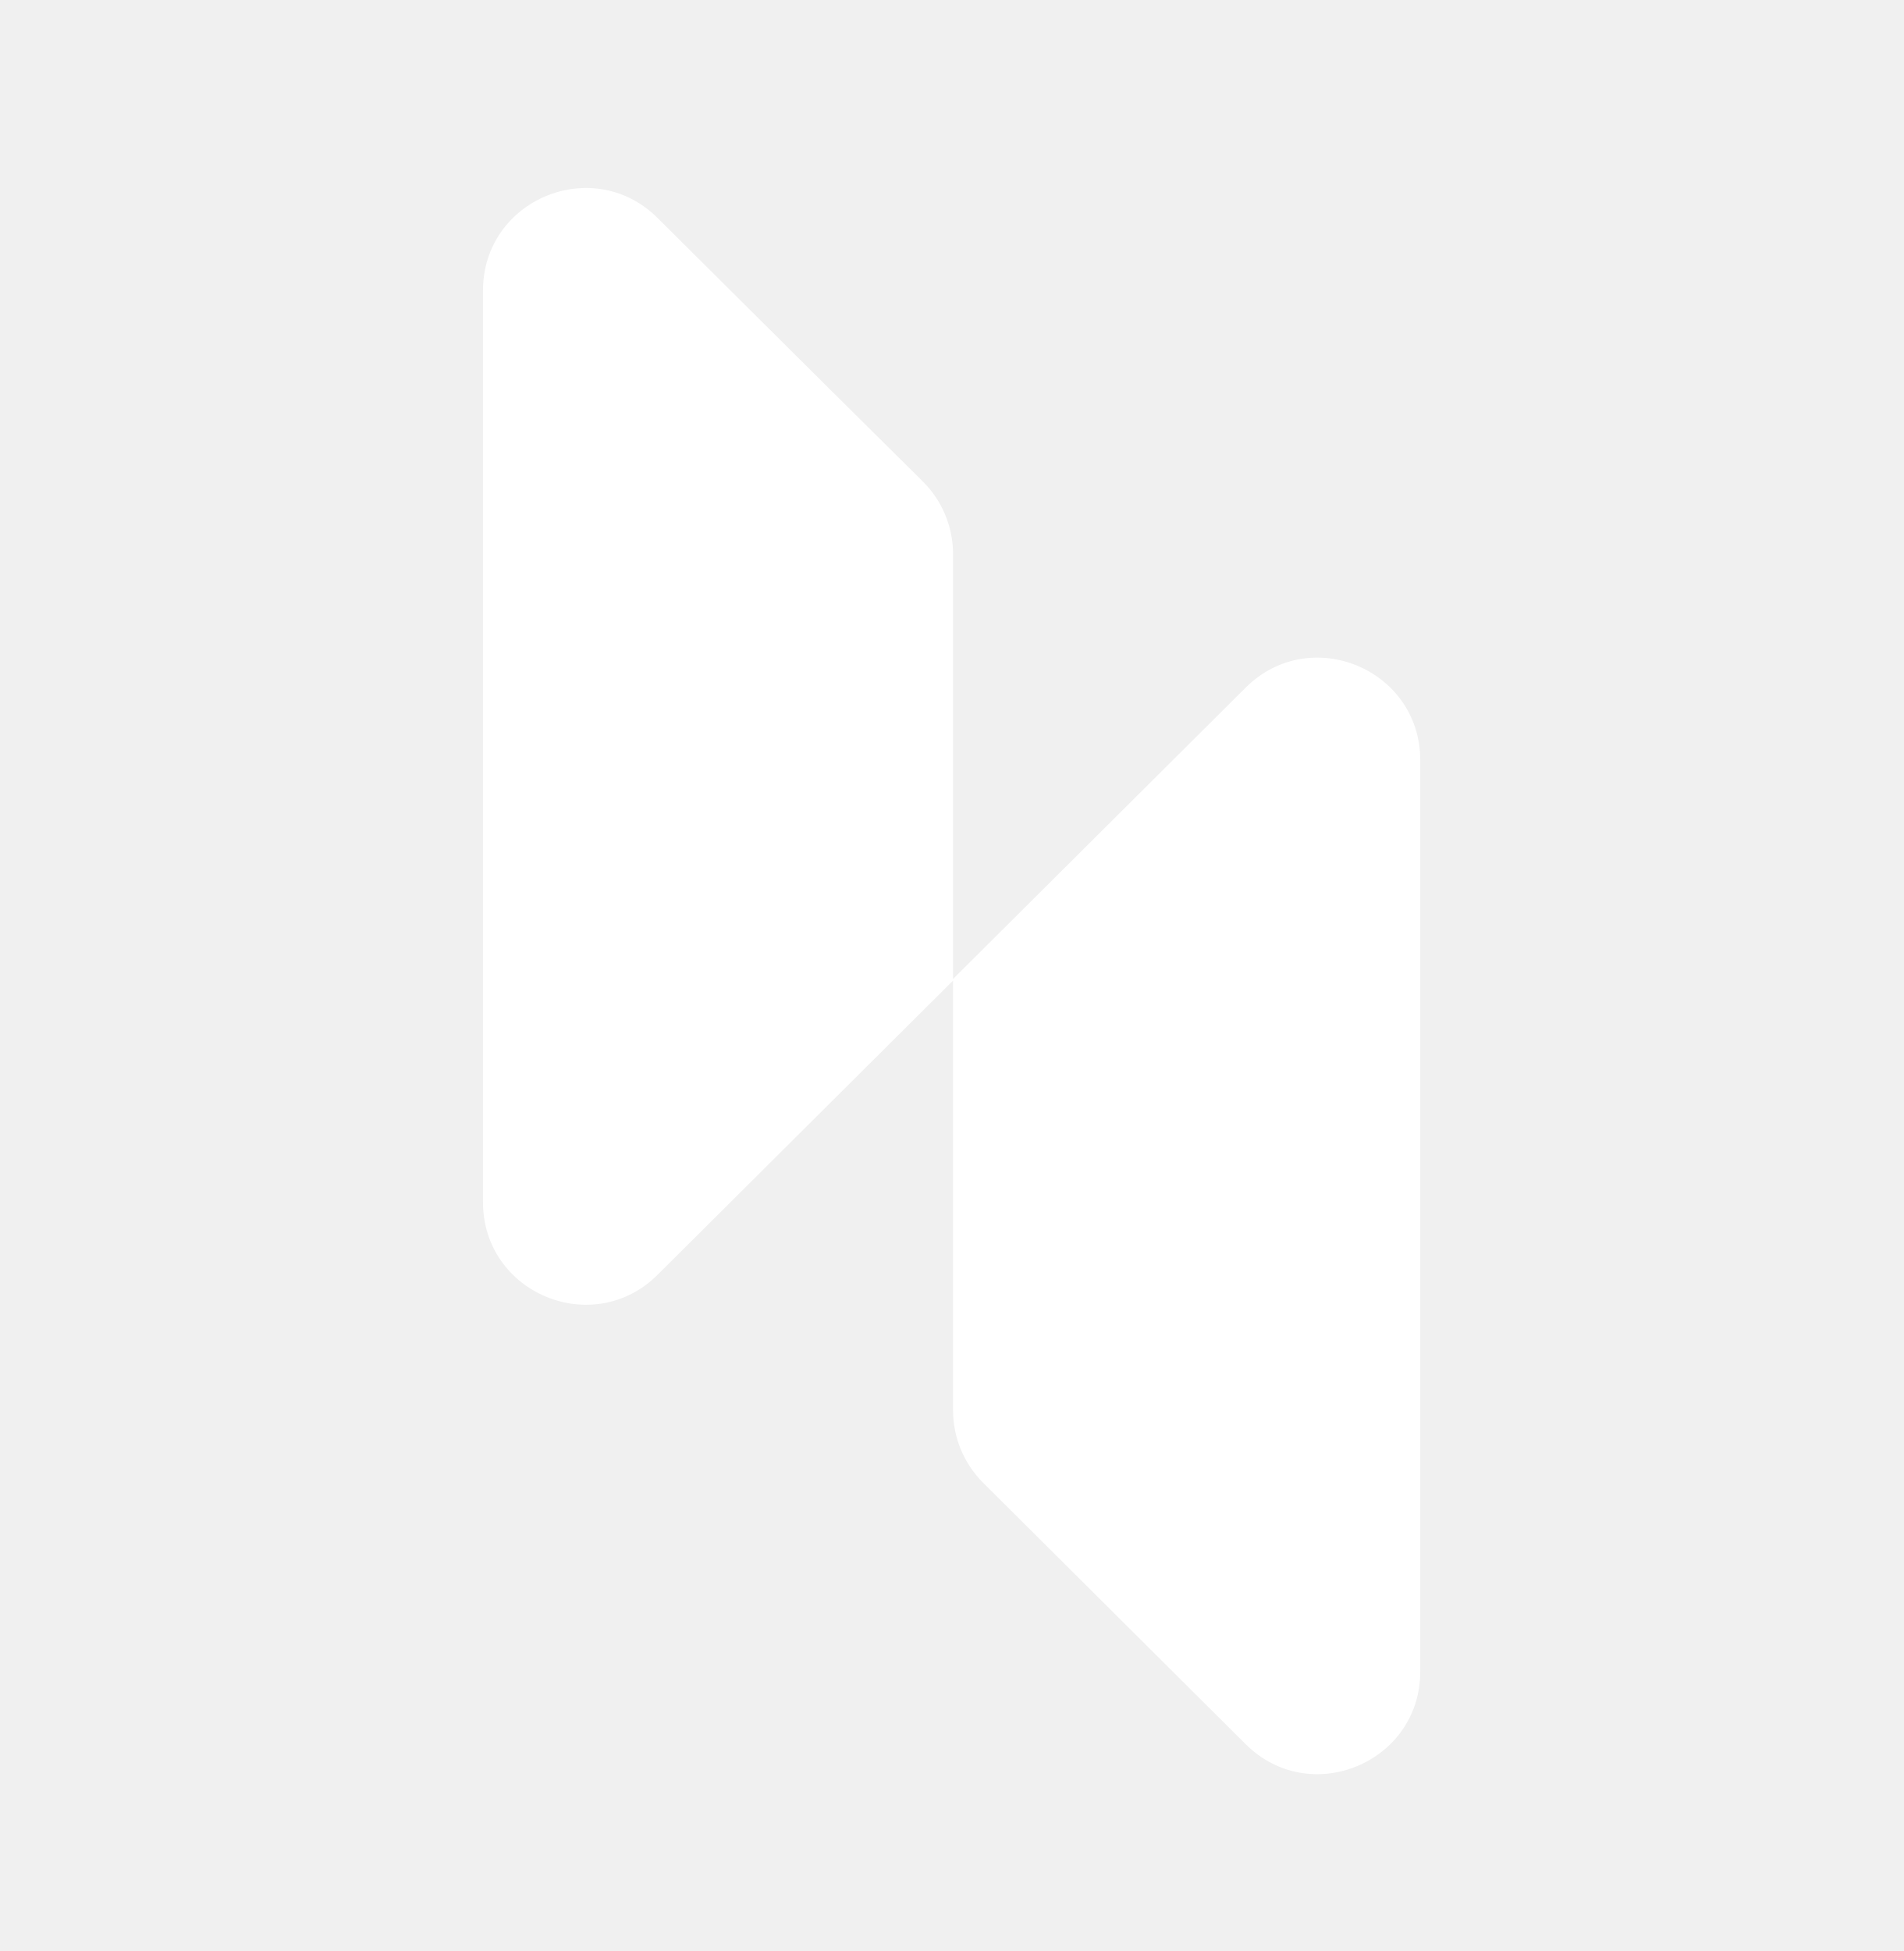
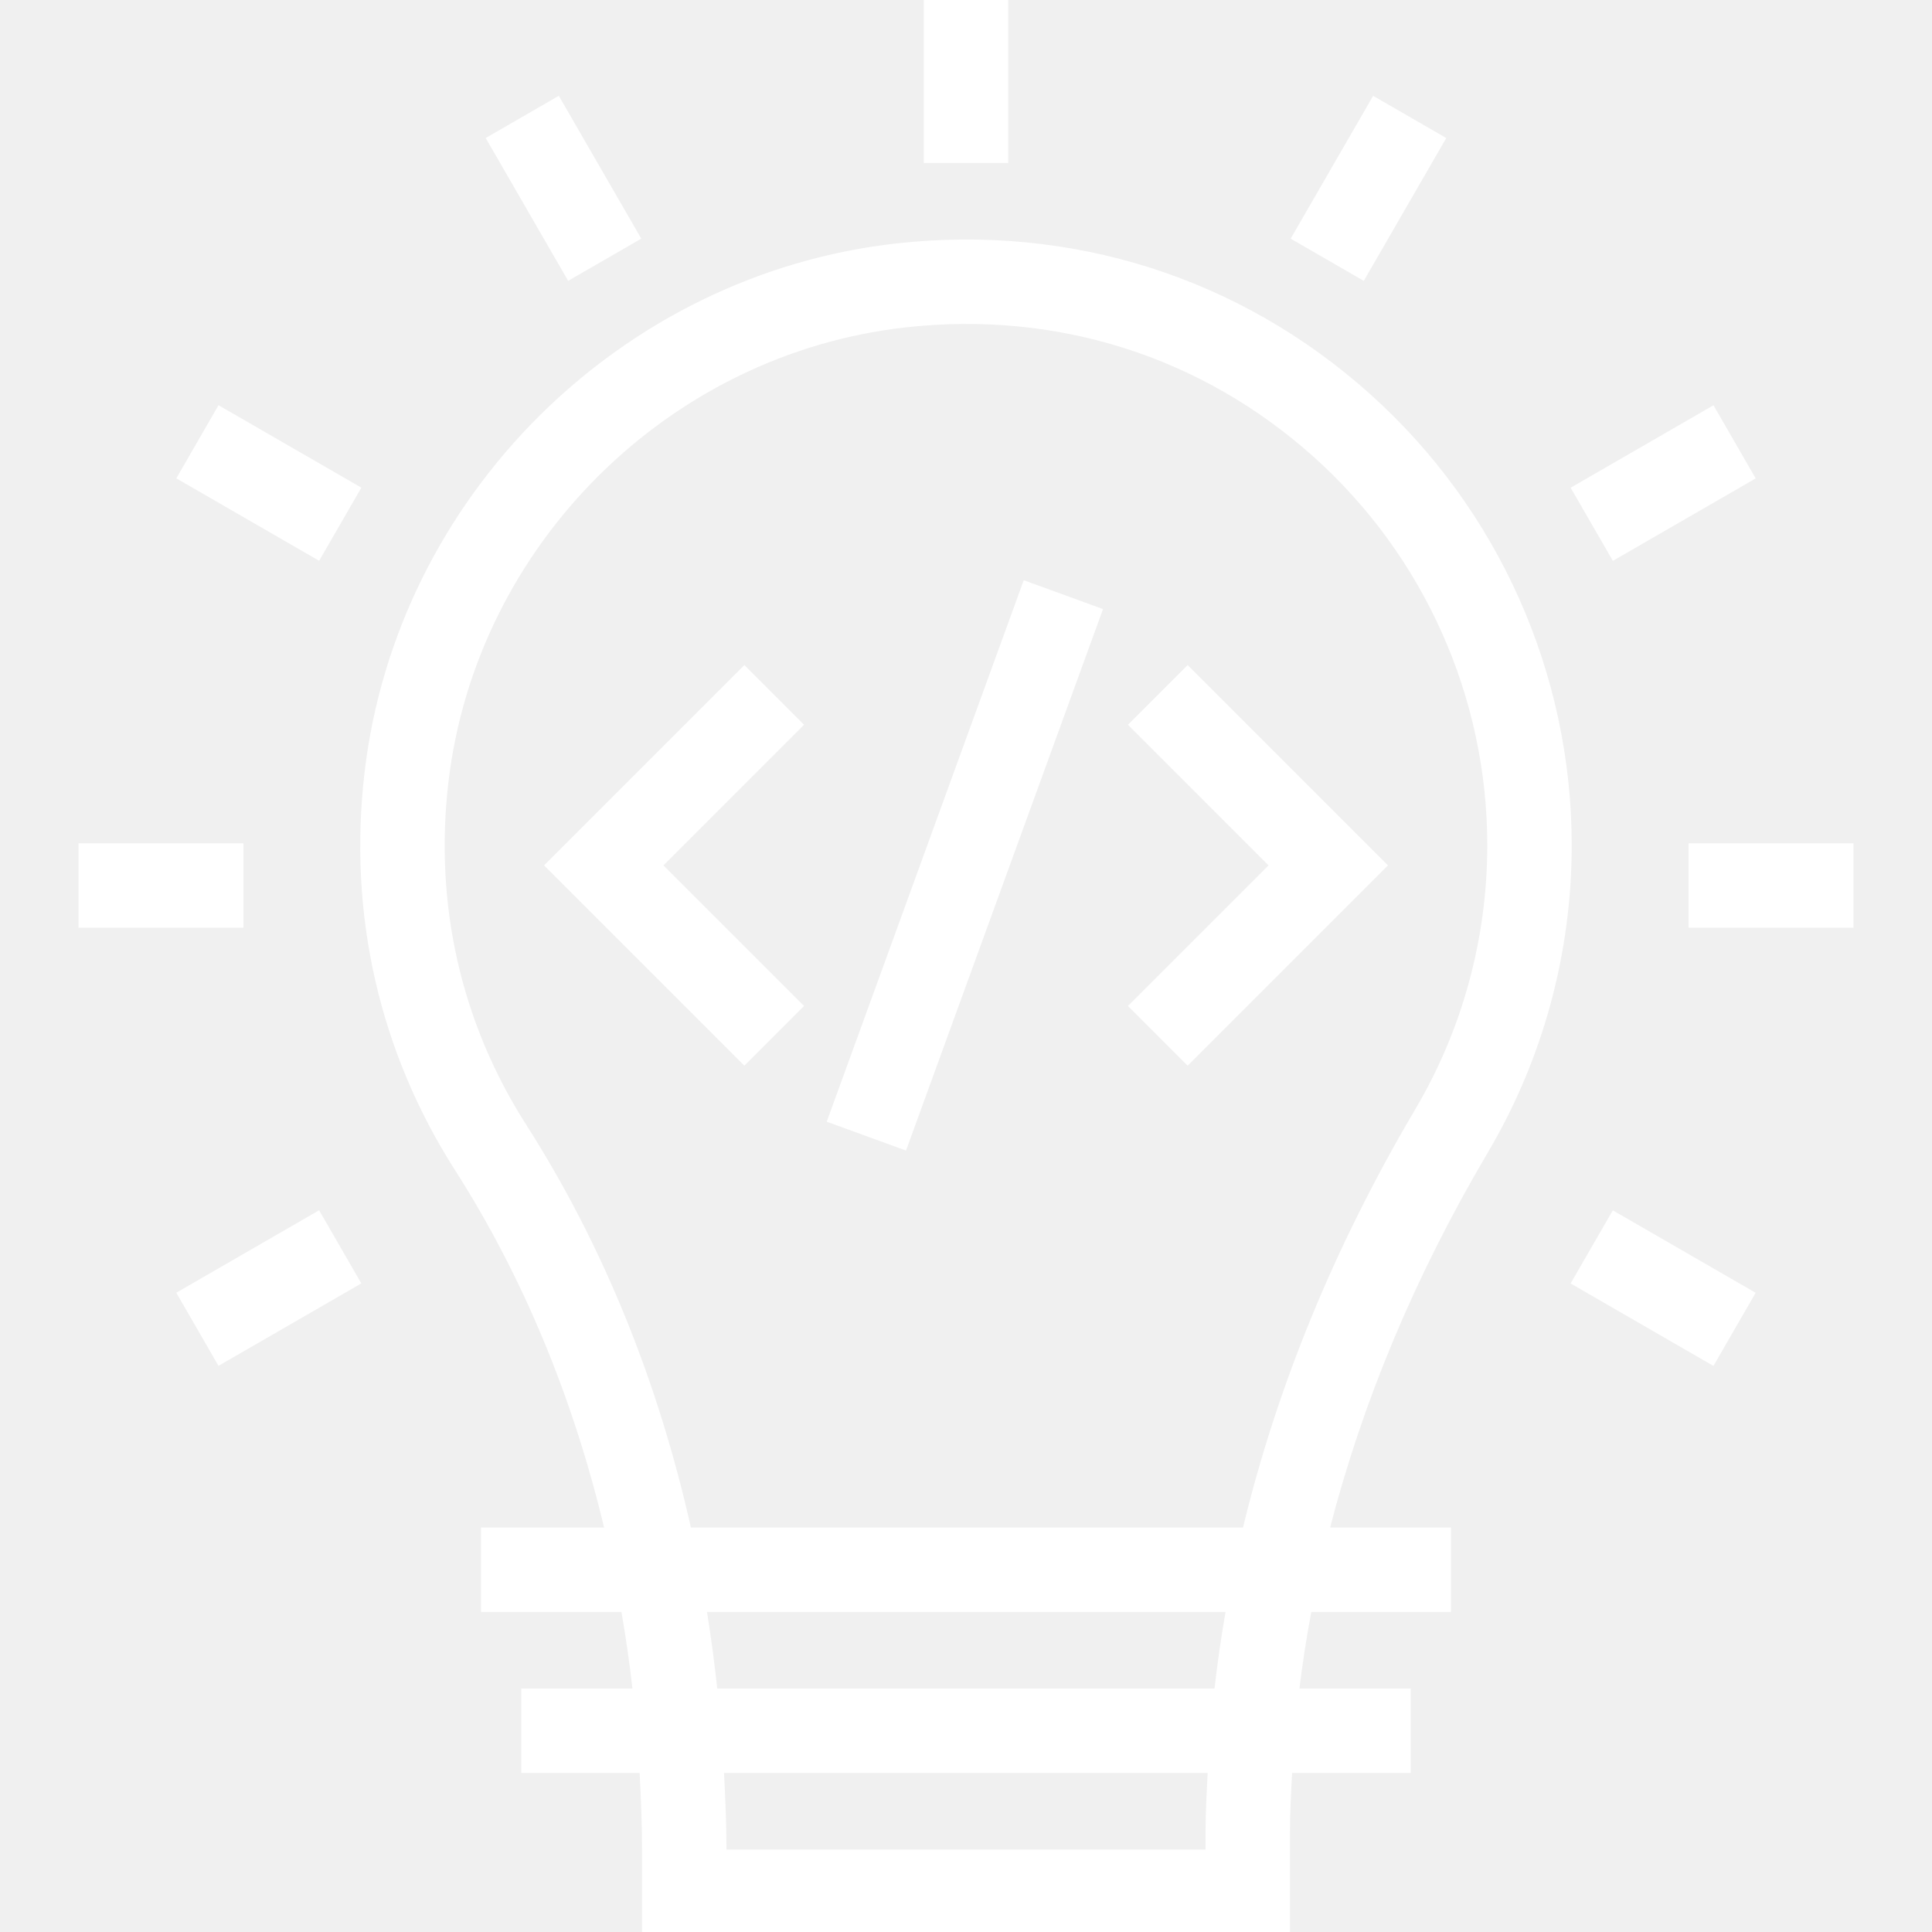
- <svg xmlns="http://www.w3.org/2000/svg" width="40" height="41" viewBox="0 0 40 41" fill="none">
-   <path fill-rule="evenodd" clip-rule="evenodd" d="M20.03 20.607L20.03 15.688L20.03 11.644C20.03 11.07 19.801 10.52 19.393 10.116L17.571 8.31L13.82 4.581C12.463 3.231 10.151 4.192 10.151 6.107L10.151 25.263C10.151 27.178 12.464 28.14 13.822 26.788L20.03 20.607ZM20.03 20.607L20.03 25.552L20.03 29.636C20.03 30.209 20.258 30.758 20.664 31.162L26.179 36.653C27.536 38.004 29.849 37.042 29.849 35.127V15.976C29.849 14.061 27.536 13.1 26.179 14.451L20.03 20.573L20.03 20.607Z" fill="white" />
+ <svg xmlns="http://www.w3.org/2000/svg" fill="#ffff" version="1.1" id="Layer_1" viewBox="0 0 491.52 491.52" xml:space="preserve" stroke="#ffff">
+   <g id="SVGRepo_bgCarrier" stroke-width="0" />
+   <g id="SVGRepo_tracerCarrier" stroke-linecap="round" stroke-linejoin="round" />
+   <g id="SVGRepo_iconCarrier">
+     <g>
+       <g>
+         <rect x="235.52" width="20.48" height="40.96" />
+       </g>
+     </g>
+     <g>
+       <g>
+         <rect x="133.118" y="27.429" transform="matrix(0.866 -0.5 0.5 0.866 -4.7472 78.1026)" width="20.48" height="40.96" />
+       </g>
+     </g>
+     <g>
+       <g>
+         <rect x="58.151" y="102.404" transform="matrix(0.4999 -0.8661 0.8661 0.4999 -72.2251 120.6831)" width="20.48" height="40.96" />
+       </g>
+     </g>
+     <g>
+       <g>
+         <rect x="20.48" y="215.04" width="40.96" height="20.48" />
+       </g>
+     </g>
+     <g>
+       <g>
+         <rect x="47.912" y="317.445" transform="matrix(0.8661 -0.4999 0.4999 0.8661 -154.6568 78.0769)" width="40.96" height="20.48" />
+       </g>
+     </g>
+     <g>
+       <g>
+         <rect x="412.876" y="307.254" transform="matrix(0.4999 -0.8661 0.8661 0.4999 -72.2492 530.341)" width="20.48" height="40.96" />
+       </g>
+     </g>
+     <g>
+       <g>
+         <rect x="430.08" y="215.04" width="40.96" height="20.48" />
+       </g>
+     </g>
+     <g>
+       <g>
+         <rect x="402.637" y="112.643" transform="matrix(0.8661 -0.4999 0.4999 0.8661 -4.7645 227.9821)" width="40.96" height="20.48" />
+       </g>
+     </g>
+     <g>
+       <g>
+         <rect x="327.681" y="37.676" transform="matrix(0.5 -0.866 0.866 0.5 132.5745 325.4675)" width="40.96" height="20.48" />
+       </g>
+     </g>
+     <g>
+       <g>
+         <path d="M399.36,215.04c0-43.64-18.66-85.36-51.2-114.48c-32.99-29.53-75.61-43.04-119.96-38.14 C158.18,70.2,101.42,126.63,93.24,196.6c-4.2,35.91,3.74,70.77,22.94,100.82c17.528,27.432,30.226,58.44,38.146,91.7H122.88v20.48 h35.651c1.166,6.753,2.158,13.571,2.929,20.48H133.12v20.48h30.08c0.354,6.594,0.64,13.211,0.64,19.91v21.05h163.84v-25.39 c0-5.191,0.297-10.381,0.566-15.57H358.4v-20.48h-28.378c0.819-6.833,1.883-13.659,3.167-20.48h35.451v-20.48h-30.889 c8.321-32.402,21.684-64.591,40.399-96.27C392.02,269.35,399.36,242.45,399.36,215.04z M307.2,466.13v4.91H184.32v-0.57 c0-6.698-0.307-13.309-0.644-19.91h124.087C307.512,455.749,307.2,460.938,307.2,466.13z M309.429,430.08H182.023 c-0.727-6.899-1.644-13.721-2.743-20.48h133.101C311.179,416.419,310.197,423.246,309.429,430.08z M316.626,389.12H175.371 c-8.329-37.288-22.327-72.045-41.931-102.72c-16.63-26.03-23.5-56.26-19.86-87.42c7.09-60.6,56.24-109.47,116.88-116.2 c38.57-4.28,75.46,7.45,104.04,33.04c28.21,25.24,44.38,61.4,44.38,99.22c0,23.75-6.35,47.05-18.37,67.39 C339.828,317.449,325.287,353.134,316.626,389.12z" />
+       </g>
+     </g>
+     <g>
+       <g>
+         <polygon points="302.15,169.91 287.67,184.39 323.44,220.16 287.67,255.93 302.15,270.41 352.4,220.16 " />
+       </g>
+     </g>
+     <g>
+       <g>
+         <polygon points="203.85,184.39 189.37,169.91 139.12,220.16 189.37,270.41 203.85,255.93 168.08,220.16 " />
+       </g>
+     </g>
+     <g>
+       <g>
+         <rect x="172.685" y="209.919" transform="matrix(0.3419 -0.9397 0.9397 0.3419 -45.3349 375.5717)" width="145.593" height="20.47" />
+       </g>
+     </g>
+   </g>
</svg>
